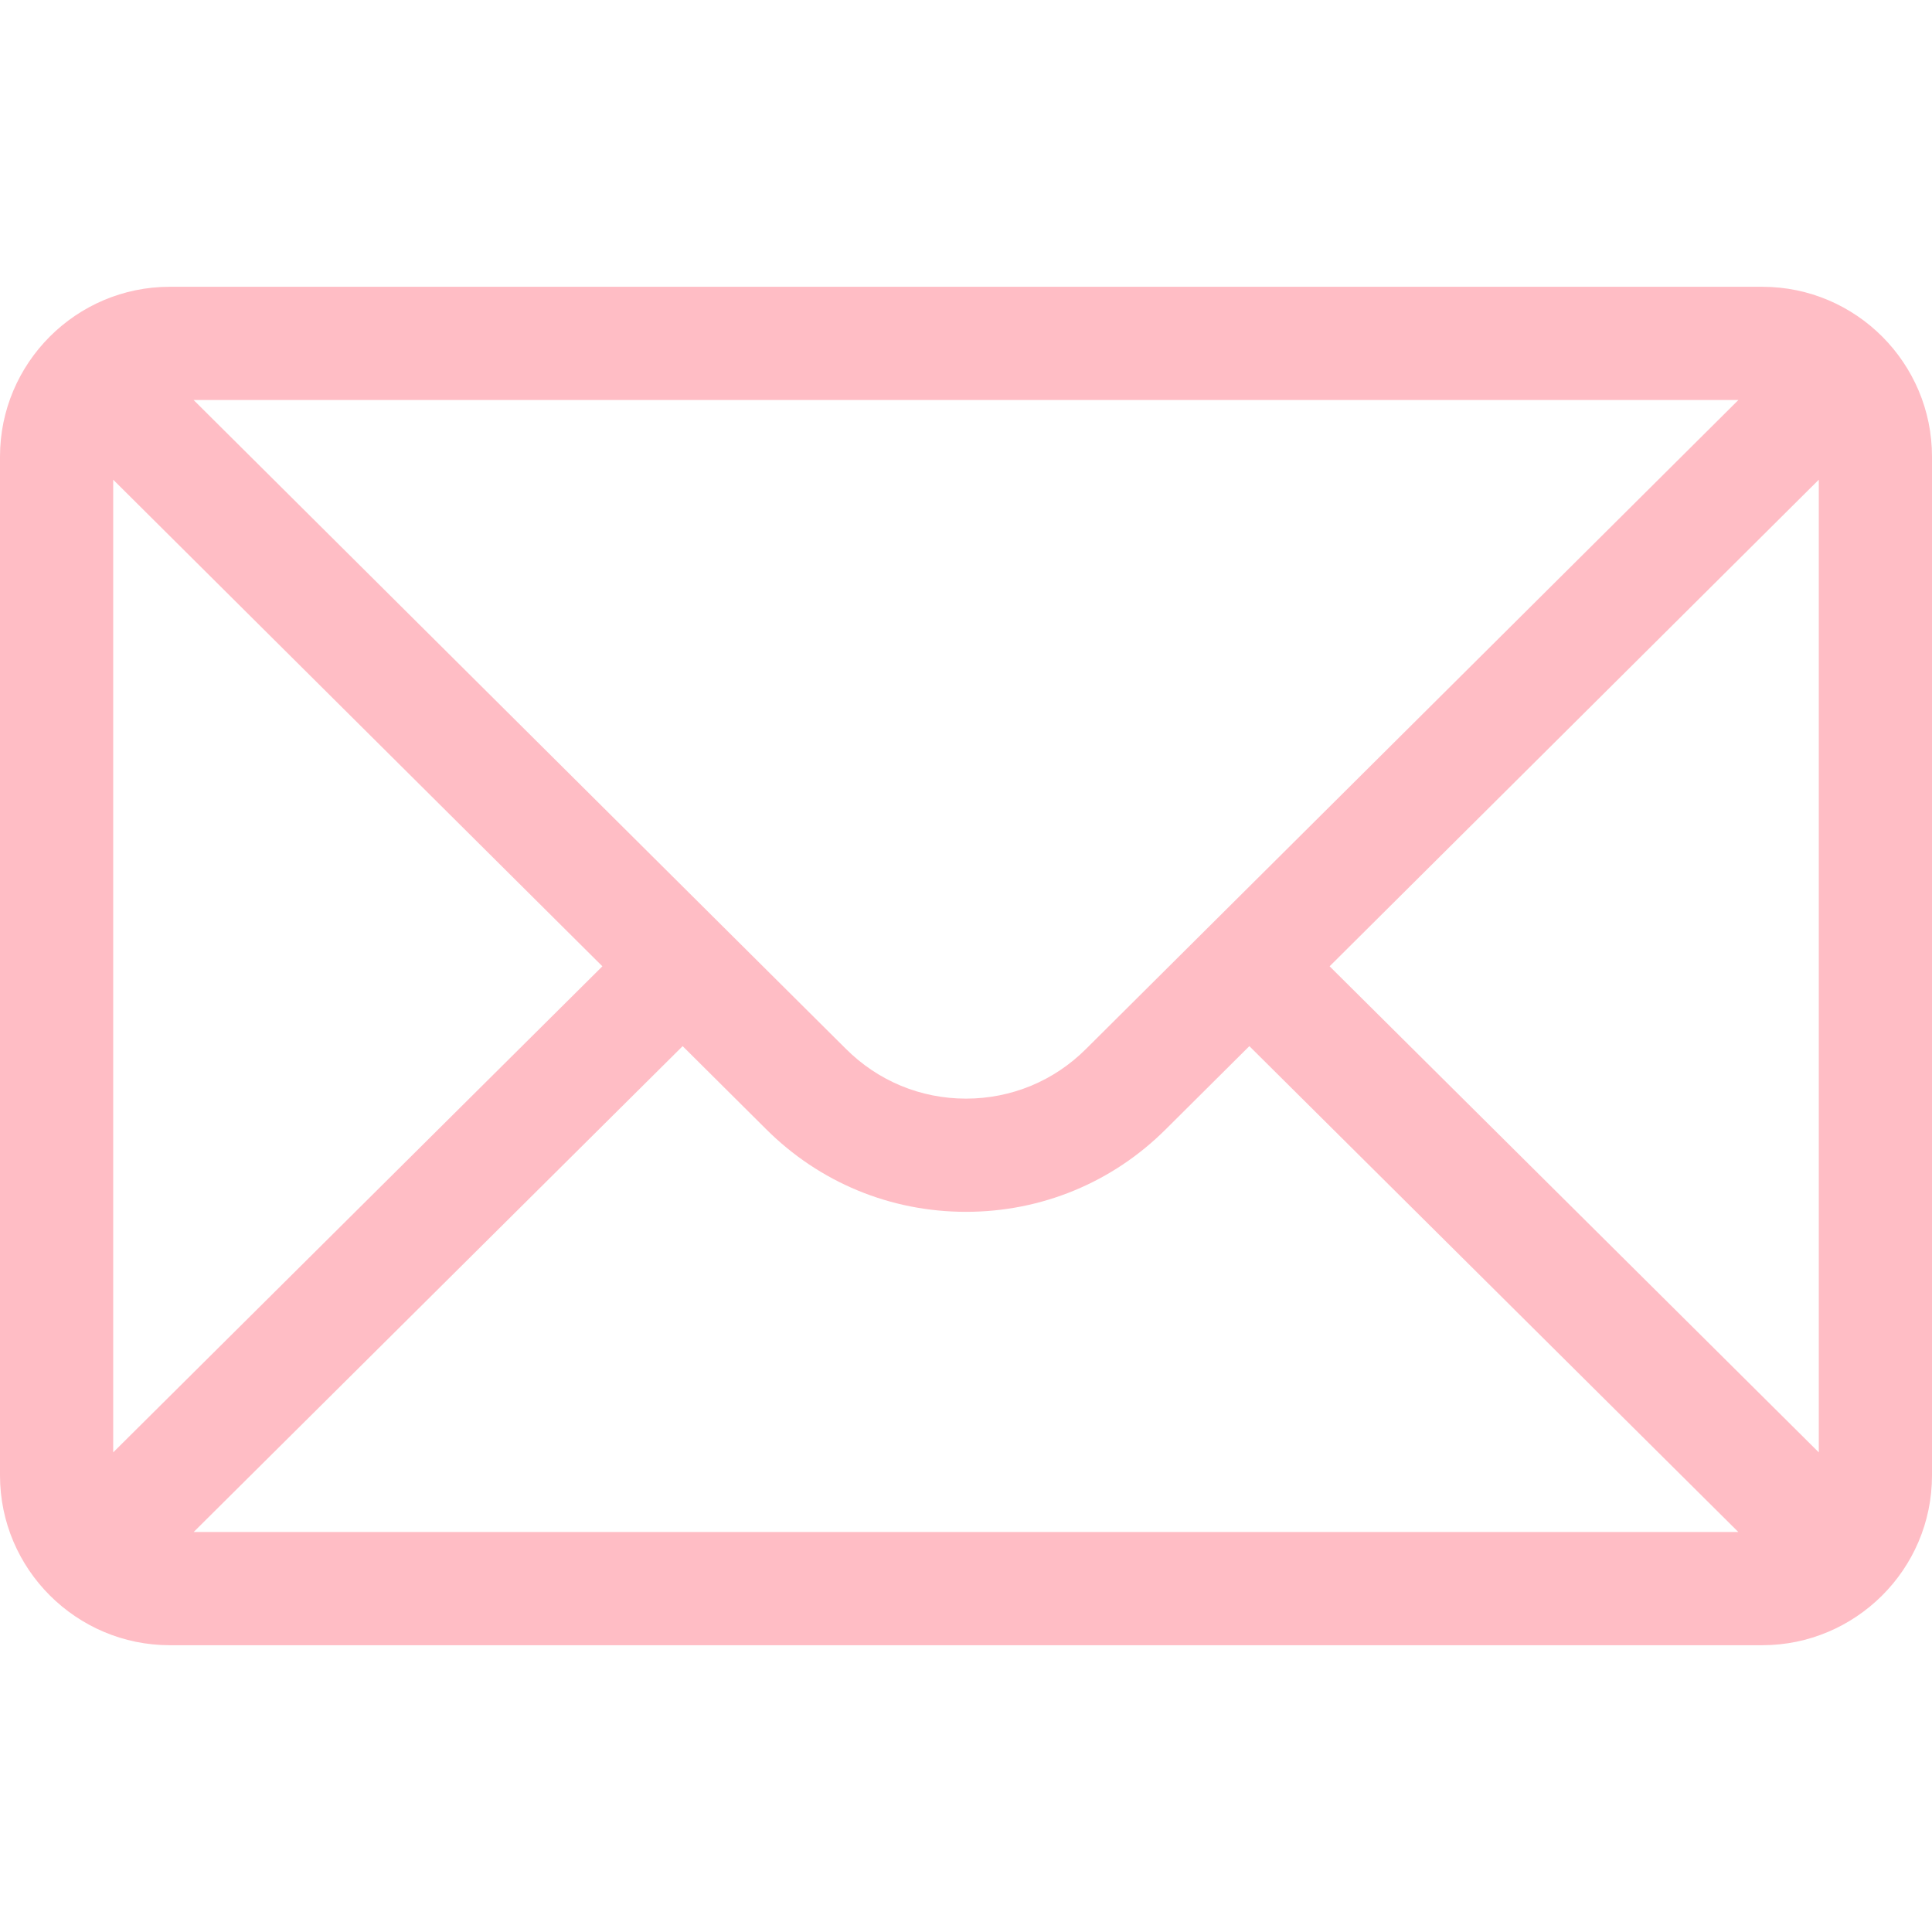
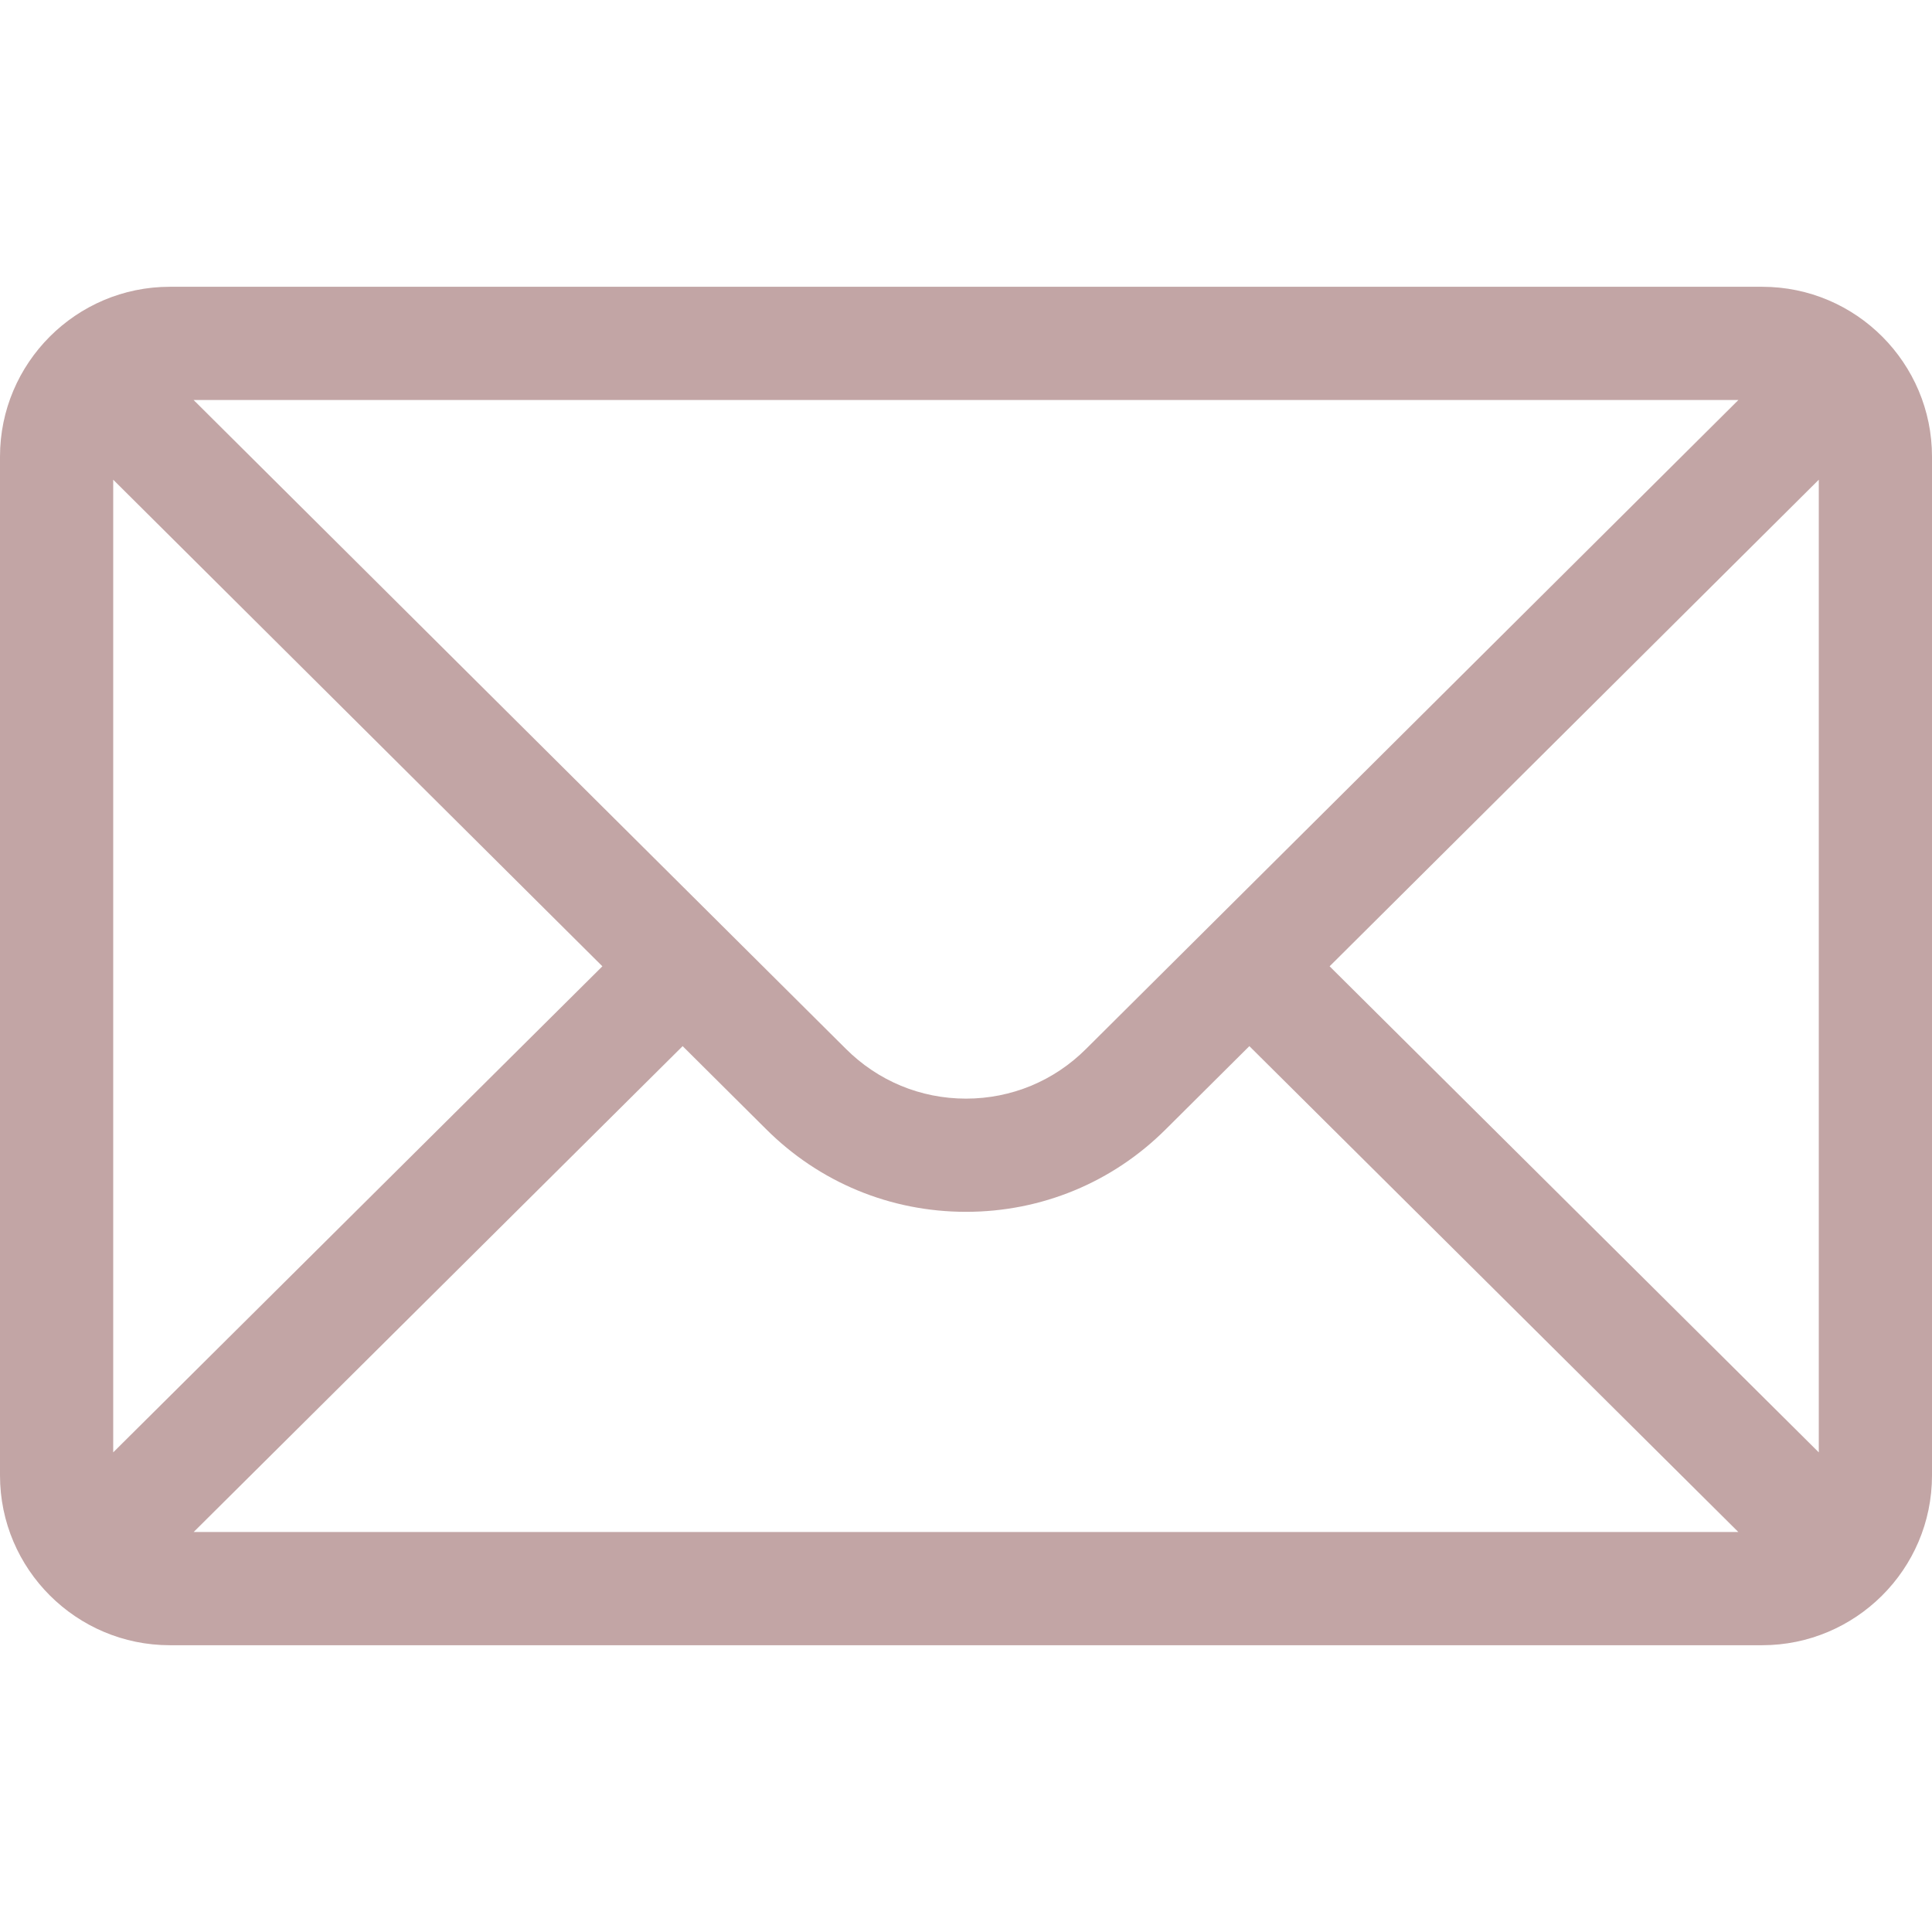
<svg xmlns="http://www.w3.org/2000/svg" viewBox="0 0 512 512" id="Capa_1" overflow="hidden">
  <g>
    <g>
-       <path d="M467 76 45 76C20.137 76 0 96.262 0 121L0 391C0 415.885 20.285 436 45 436L467 436C491.655 436 512 415.97 512 391L512 121C512 96.306 491.943 76 467 76ZM460.698 106C451.504 115.145 293.283 272.533 287.82 277.967 279.32 286.467 268.02 291.147 256 291.147 243.98 291.147 232.68 286.466 224.152 277.939 220.478 274.284 64.003 118.634 51.302 106L460.698 106ZM30 384.894 30 127.125 159.638 256.08 30 384.894ZM51.321 406 180.908 277.237 202.967 299.18C217.133 313.346 235.967 321.147 256 321.147 276.033 321.147 294.867 313.346 309.005 299.208L331.092 277.237 460.679 406 51.321 406ZM482 384.894 352.362 256.08 482 127.125 482 384.894Z" fill="#FFBDC5" />
+       <path d="M467 76 45 76C20.137 76 0 96.262 0 121L0 391C0 415.885 20.285 436 45 436L467 436C491.655 436 512 415.97 512 391L512 121C512 96.306 491.943 76 467 76ZM460.698 106C451.504 115.145 293.283 272.533 287.82 277.967 279.32 286.467 268.02 291.147 256 291.147 243.98 291.147 232.68 286.466 224.152 277.939 220.478 274.284 64.003 118.634 51.302 106L460.698 106ZM30 384.894 30 127.125 159.638 256.08 30 384.894ZM51.321 406 180.908 277.237 202.967 299.18C217.133 313.346 235.967 321.147 256 321.147 276.033 321.147 294.867 313.346 309.005 299.208L331.092 277.237 460.679 406 51.321 406ZM482 384.894 352.362 256.08 482 127.125 482 384.894Z" fill="#C2A5A5" />
    </g>
  </g>
  <g />
  <g />
  <g />
  <g />
  <g />
  <g />
  <g />
  <g />
  <g />
  <g />
  <g />
  <g />
  <g />
  <g />
  <g />
</svg>
